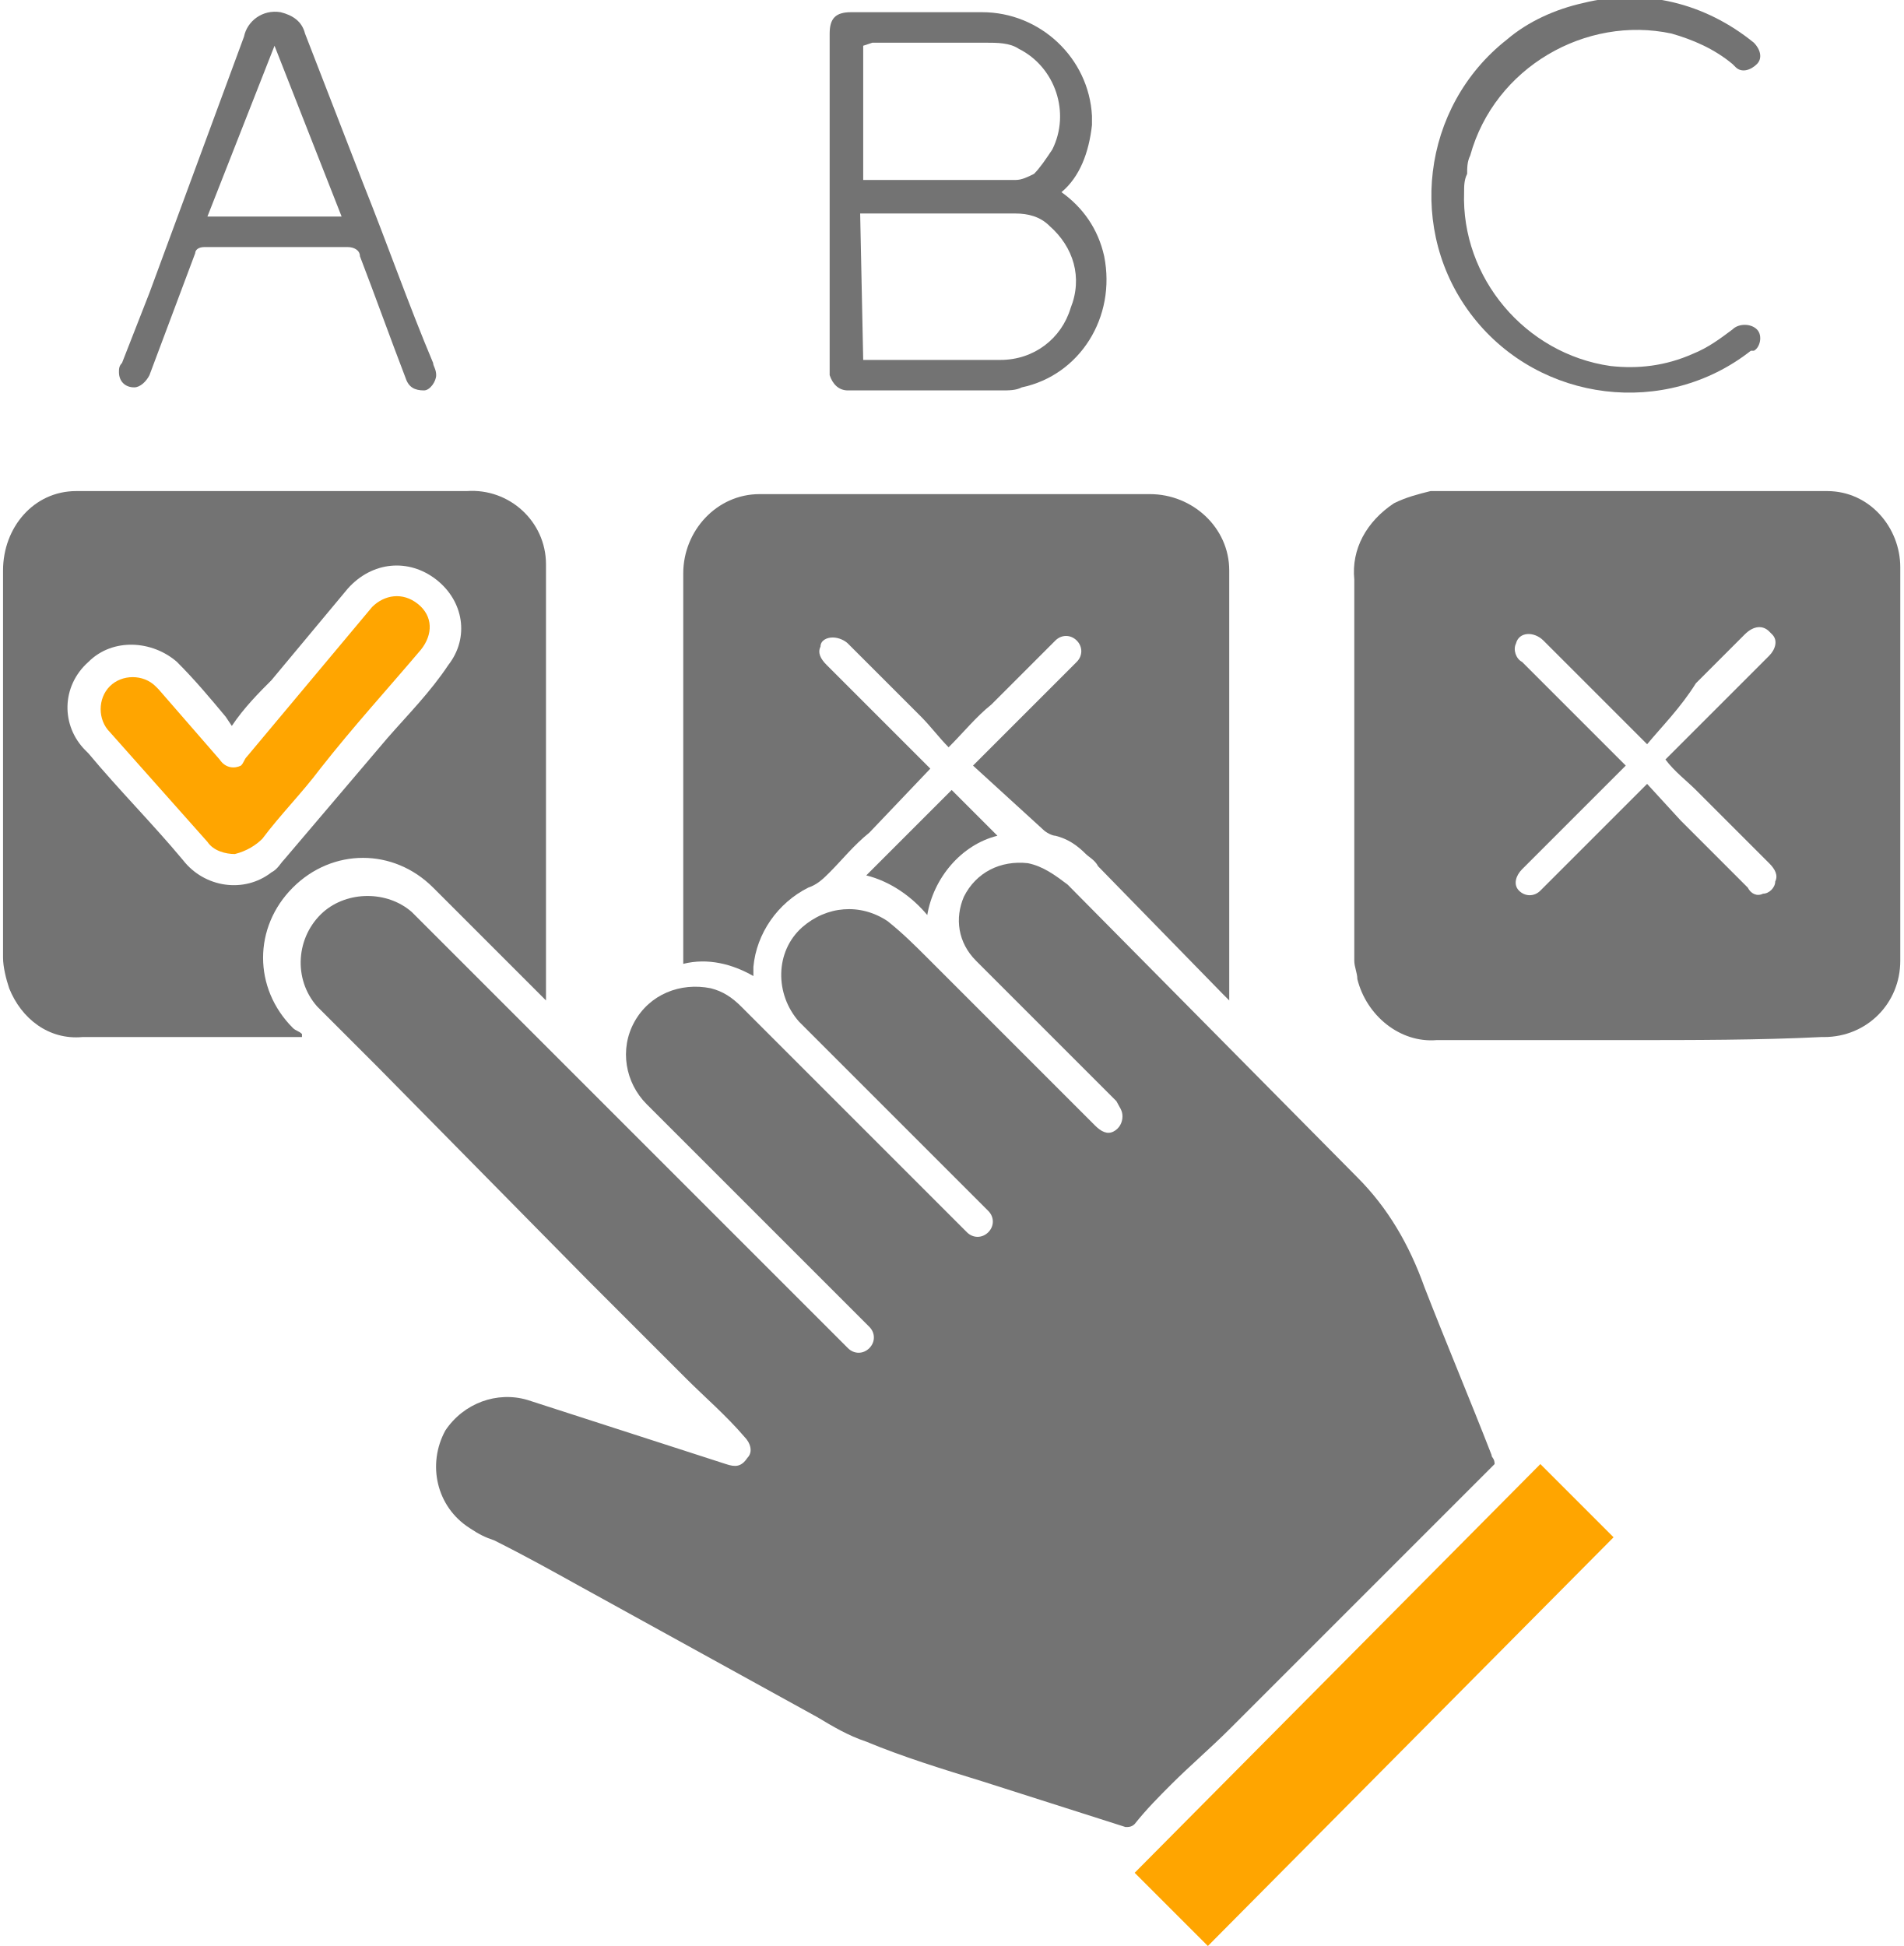
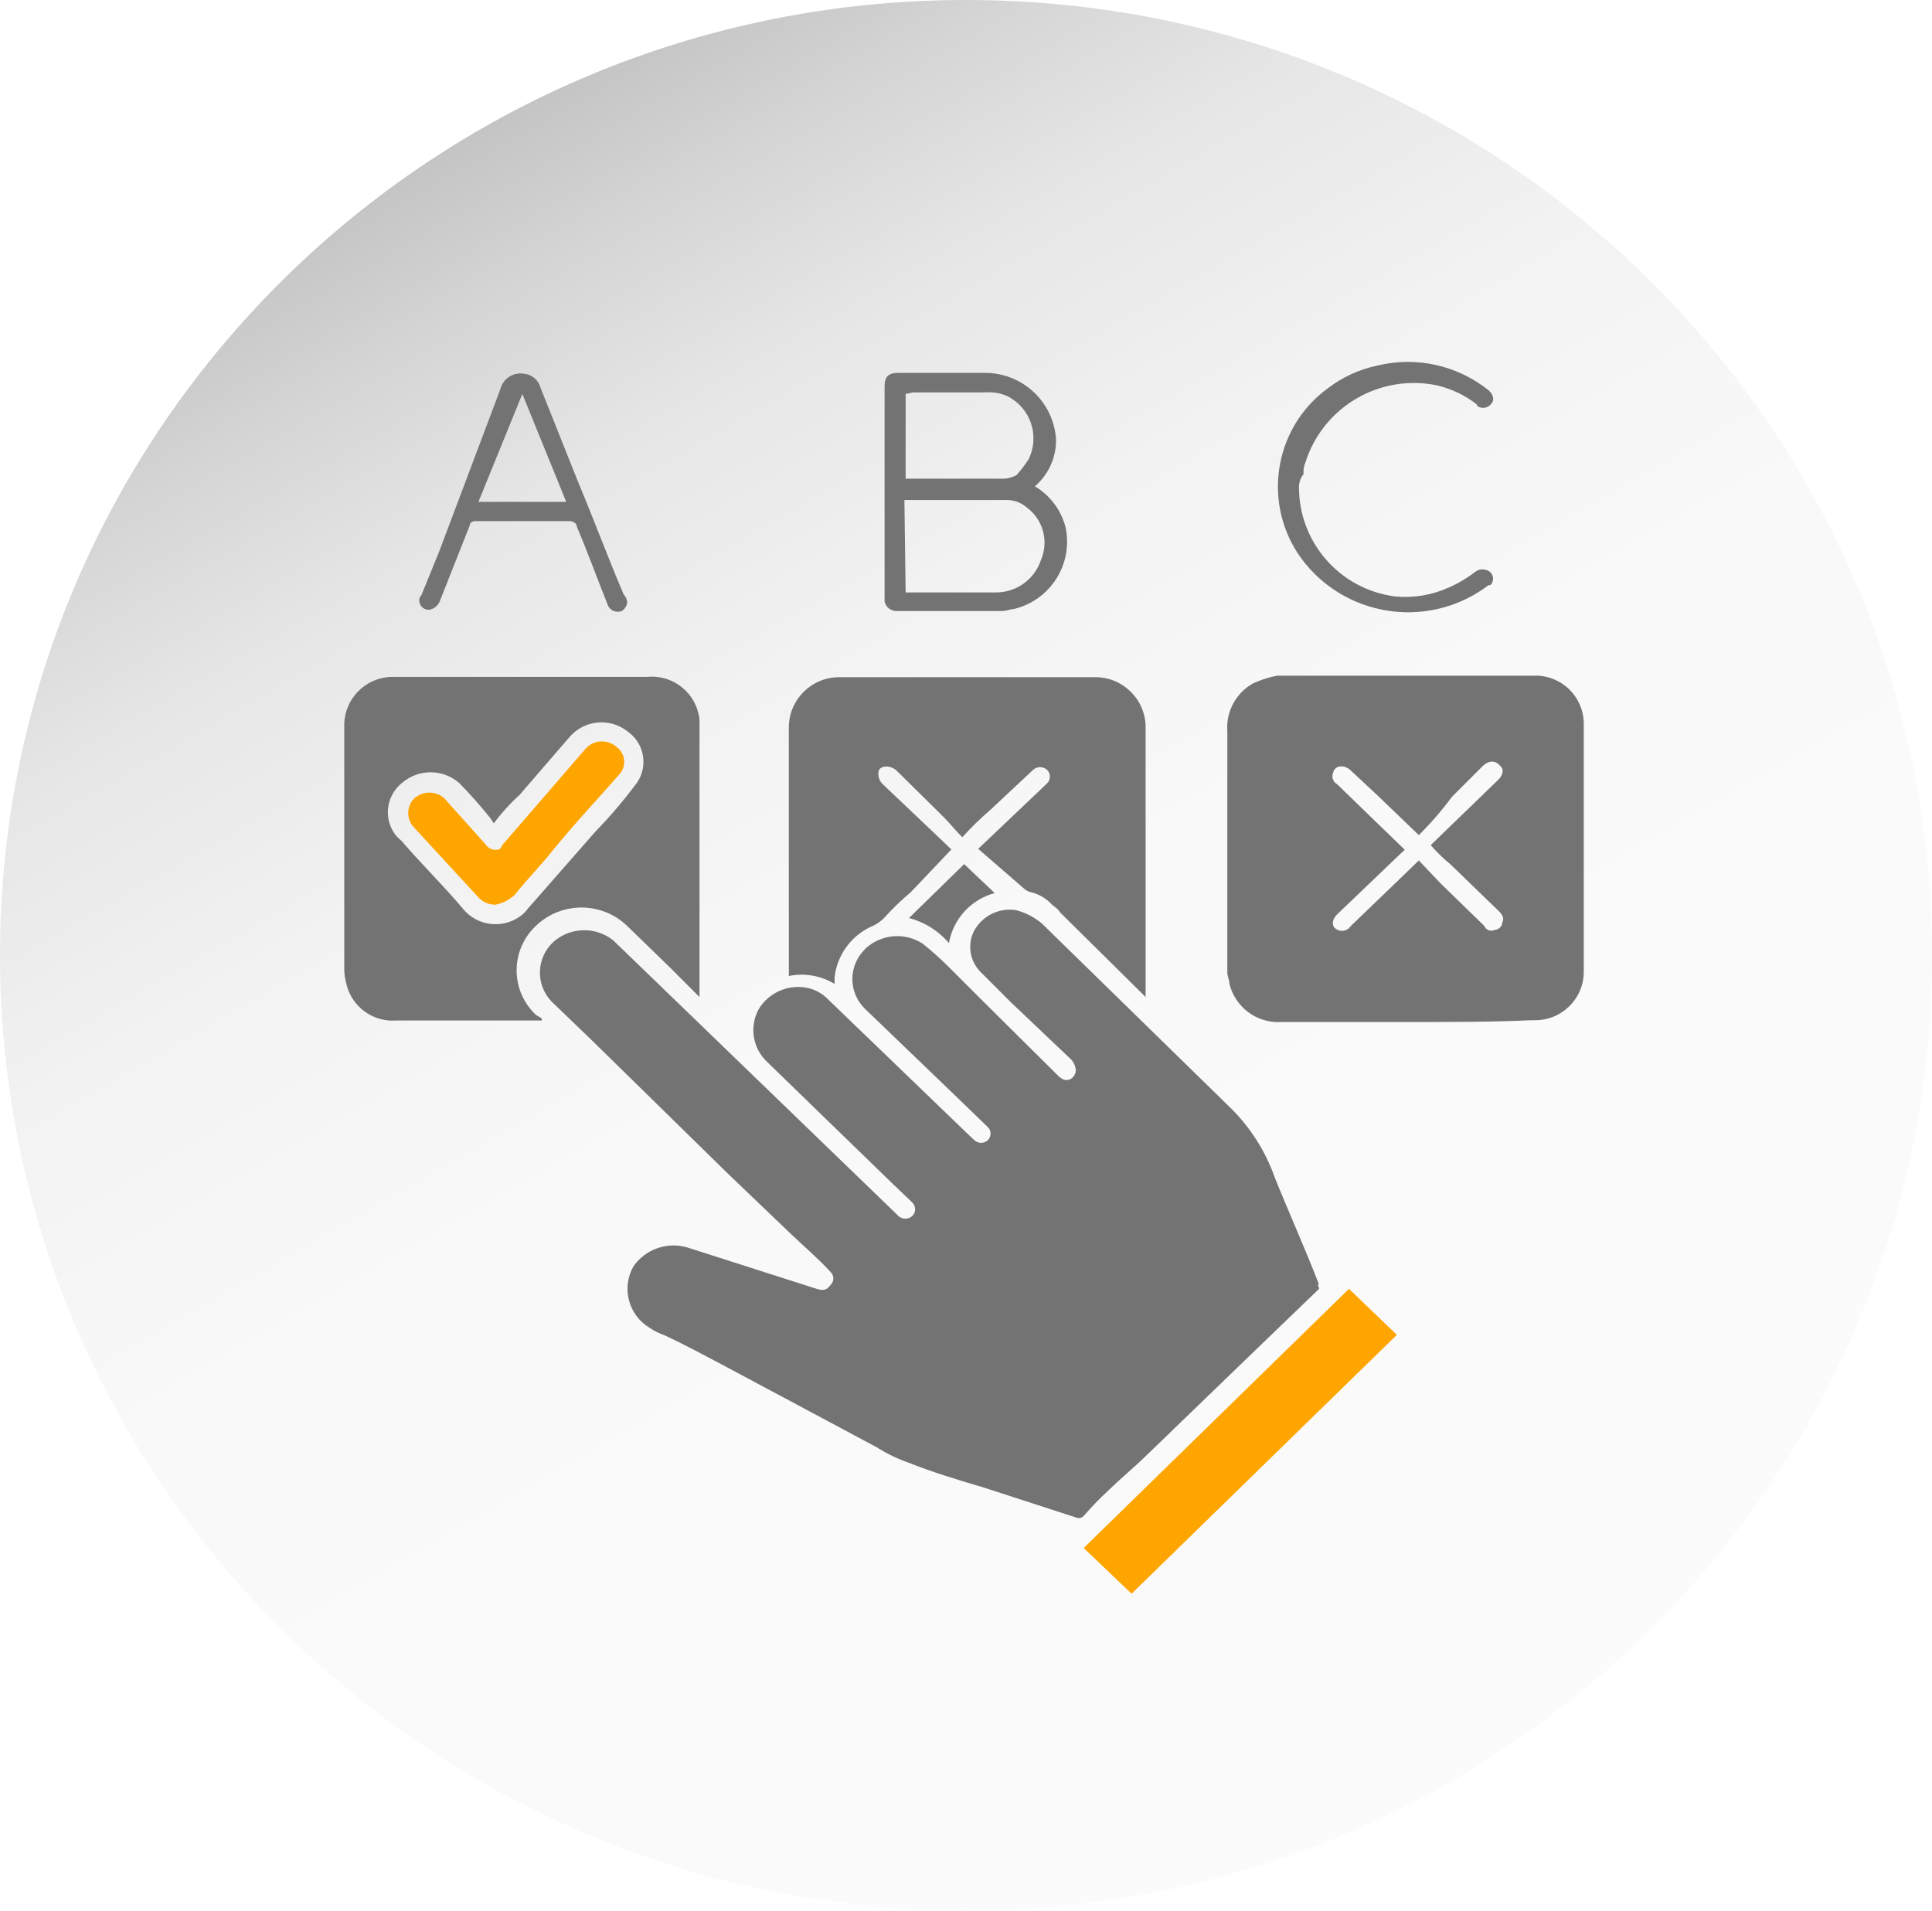
- <svg xmlns="http://www.w3.org/2000/svg" version="1.1" id="Layer_1" x="0px" y="0px" viewBox="0 0 62.4 63.8" style="enable-background:new 0 0 62.4 63.8;" xml:space="preserve">
-   <style type="text/css">
- 	.st0{fill:#737373;}
- 	.st1{fill:#FFA500;}
- </style>
-   <path class="st0" d="M49,48l-3.3,3.3l-5.4,5.4c-0.6,0.6-1.3,1.2-1.9,1.8c-0.4,0.4-0.8,0.8-1.2,1.3c-0.1,0.1-0.2,0.1-0.3,0.1  l-4.7-1.5c-1.3-0.4-2.6-0.8-3.8-1.3c-0.6-0.2-1.1-0.5-1.6-0.8L19,52c-0.9-0.5-1.8-1-2.8-1.5c-0.3-0.1-0.5-0.2-0.8-0.4  c-1.1-0.7-1.4-2.1-0.8-3.2c0.6-0.9,1.7-1.3,2.7-1l6.5,2.1c0.3,0.1,0.5,0.1,0.7-0.2c0.2-0.2,0.1-0.5-0.1-0.7  c-0.6-0.7-1.3-1.3-1.9-1.9L19.3,42l-6.9-7c-0.7-0.7-1.3-1.3-2-2c-0.8-0.9-0.7-2.3,0.2-3.1c0.8-0.7,2.1-0.7,2.9,0L27.6,44l0.2,0.2  c0.2,0.2,0.5,0.2,0.7,0l0,0c0.2-0.2,0.2-0.5,0-0.7l0,0l-1-1l-6.3-6.3c-0.7-0.7-0.9-1.8-0.4-2.7s1.5-1.3,2.5-1.1  c0.4,0.1,0.7,0.3,1,0.6c2.4,2.4,4.8,4.8,7.2,7.2l0.2,0.2c0.2,0.2,0.5,0.2,0.7,0l0,0c0.2-0.2,0.2-0.5,0-0.7l0,0l-1.8-1.8l-4.4-4.4  c-0.8-0.9-0.8-2.3,0.1-3.1c0.8-0.7,1.9-0.8,2.8-0.2c0.5,0.4,0.9,0.8,1.3,1.2L32,33l3.9,3.9c0.2,0.2,0.4,0.3,0.6,0.2  c0.2-0.1,0.3-0.3,0.3-0.5s-0.1-0.3-0.2-0.5c-1-1-2-2-3-3L32,31.5c-0.6-0.6-0.7-1.4-0.4-2.1c0.4-0.8,1.2-1.2,2.1-1.1  c0.5,0.1,0.9,0.4,1.3,0.7l9.5,9.6c1,1,1.7,2.2,2.2,3.6c0.7,1.8,1.5,3.7,2.2,5.5C48.9,47.8,49,47.8,49,48z" />
-   <path class="st0" d="M53.4,34.1c-2.1,0-4.2,0-6.3,0c-1.2,0.1-2.3-0.8-2.6-2c0-0.2-0.1-0.4-0.1-0.6c0-4.2,0-8.3,0-12.5  c-0.1-1,0.4-1.9,1.3-2.5c0.4-0.2,0.8-0.3,1.2-0.4h13c1.4,0,2.4,1.2,2.4,2.5c0,4.3,0,8.6,0,12.9c0,1.4-1.1,2.5-2.5,2.5c0,0,0,0-0.1,0  C57.7,34.1,55.5,34.1,53.4,34.1z M54,24.4l-2-2c-0.5-0.5-0.9-0.9-1.4-1.4c-0.3-0.3-0.8-0.3-0.9,0.1c-0.1,0.2,0,0.5,0.2,0.6  c0.7,0.7,1.3,1.3,2,2l1.4,1.4l-0.2,0.2c-1.1,1.1-2.1,2.1-3.2,3.2c-0.2,0.2-0.3,0.5-0.1,0.7l0,0c0.2,0.2,0.5,0.2,0.7,0  c0,0,0,0,0.1-0.1c0.8-0.8,1.6-1.6,2.4-2.4c0.3-0.3,0.7-0.7,1-1l1.1,1.2l2.2,2.2c0.1,0.2,0.3,0.3,0.5,0.2c0.2,0,0.4-0.2,0.4-0.4  c0.1-0.2,0-0.4-0.2-0.6l-2.4-2.4c-0.3-0.3-0.7-0.6-1-1l0.1-0.1c1.1-1.1,2.2-2.2,3.3-3.3c0.2-0.2,0.3-0.5,0.1-0.7c0,0,0,0-0.1-0.1  c-0.2-0.2-0.5-0.2-0.8,0.1l-1.6,1.6C55.1,23.2,54.5,23.8,54,24.4z" />
-   <path class="st0" d="M17.9,32.8l-1.6-1.6l-2.1-2.1c-1.3-1.3-3.3-1.3-4.6,0s-1.3,3.3,0,4.6l0,0c0.1,0.1,0.2,0.1,0.3,0.2V34H9.7  c-2.4,0-4.7,0-7,0c-1.1,0.1-2-0.6-2.4-1.6c-0.1-0.3-0.2-0.7-0.2-1c0-1.9,0-3.8,0-5.6v-7.1c0-1.4,1-2.6,2.4-2.6c0.1,0,0.1,0,0.2,0  h12.6c1.4-0.1,2.6,1,2.6,2.4c0,0.1,0,0.2,0,0.2V32.8L17.9,32.8z M7.6,23.8l-0.2-0.3c-0.5-0.6-1-1.2-1.6-1.8c-0.8-0.7-2.1-0.8-2.9,0  C2,22.5,2,23.8,2.8,24.6c0,0,0,0,0.1,0.1C3.9,25.9,5,27,6,28.2c0.7,0.9,2,1.1,2.9,0.4c0.2-0.1,0.3-0.3,0.4-0.4  c1.1-1.3,2.3-2.7,3.4-4c0.7-0.8,1.4-1.5,2-2.4c0.7-0.9,0.5-2.1-0.4-2.8l0,0c-0.9-0.7-2.1-0.6-2.9,0.3l-2.5,3  C8.5,22.7,8,23.2,7.6,23.8z" />
-   <path class="st0" d="M31.9,25.1l3-3l0.4-0.4c0.2-0.2,0.2-0.5,0-0.7s-0.5-0.2-0.7,0l0,0l-2.1,2.1c-0.5,0.4-0.9,0.9-1.4,1.4  c-0.3-0.3-0.6-0.7-0.9-1c-0.8-0.8-1.6-1.6-2.4-2.4c-0.1-0.1-0.3-0.2-0.5-0.2s-0.4,0.1-0.4,0.3c-0.1,0.2,0,0.4,0.2,0.6l3,3  c0.1,0.1,0.2,0.2,0.4,0.4l-2,2.1c-0.5,0.4-0.9,0.9-1.3,1.3c-0.2,0.2-0.4,0.4-0.7,0.5c-1,0.5-1.7,1.5-1.8,2.6v0.2c0,0,0,0,0,0.1  c-0.7-0.4-1.5-0.6-2.3-0.4V18.8c0-1.4,1.1-2.6,2.5-2.6H25h12.7c1.4,0,2.6,1.1,2.6,2.5v0.1v14c-0.1-0.1-0.1-0.1-0.2-0.2L36,28.4  c-0.1-0.2-0.3-0.3-0.4-0.4c-0.3-0.3-0.6-0.5-1-0.6c-0.1,0-0.3-0.1-0.4-0.2L31.9,25.1z" />
-   <path class="st1" d="M39.6,63.8l-2.4-2.4L50.5,48l2.4,2.4L39.6,63.8z" />
-   <path class="st0" d="M34.8,6.3c0.7,0.5,1.2,1.2,1.4,2.1c0.4,2-0.8,3.9-2.7,4.3c-0.2,0.1-0.4,0.1-0.7,0.1c-1.7,0-3.3,0-5,0  c-0.3,0-0.5-0.2-0.6-0.5c0,0,0,0,0-0.1s0-0.3,0-0.4V1.1c0-0.5,0.2-0.7,0.7-0.7h4.3c1.9,0,3.5,1.5,3.6,3.4c0,0.1,0,0.2,0,0.3  C35.7,5,35.4,5.8,34.8,6.3z M28.3,11.8h0.2c1.4,0,2.9,0,4.3,0c1.1,0,2-0.7,2.3-1.7c0.4-1,0.1-2-0.7-2.7C34.1,7.1,33.7,7,33.3,7  c-1.6,0-3.2,0-4.8,0h-0.3L28.3,11.8z M28.3,1.5v4.4h5c0.2,0,0.4-0.1,0.6-0.2c0.2-0.2,0.4-0.5,0.6-0.8c0.6-1.2,0.1-2.7-1.1-3.3  c-0.3-0.2-0.7-0.2-1.1-0.2h-3.7L28.3,1.5z" />
-   <path class="st0" d="M14.3,12.3c0,0.2-0.2,0.5-0.4,0.5c-0.3,0-0.5-0.1-0.6-0.4c-0.5-1.3-1-2.7-1.5-4c0-0.2-0.2-0.3-0.4-0.3  c-1.6,0-3.1,0-4.7,0c-0.2,0-0.3,0.1-0.3,0.2l-1.5,4c-0.1,0.2-0.3,0.4-0.5,0.4c-0.3,0-0.5-0.2-0.5-0.5c0-0.1,0-0.2,0.1-0.3l0.9-2.3  L8,1.2c0.1-0.5,0.6-0.9,1.2-0.8l0,0C9.6,0.5,9.9,0.7,10,1.1L11.9,6c0.8,2,1.5,4,2.3,5.9C14.2,12,14.3,12.1,14.3,12.3z M11.2,7.1  L9,1.5L6.8,7.1H11.2z" />
-   <path class="st0" d="M48,6.3c-0.1,2.8,2,5.3,4.8,5.7c0.9,0.1,1.8,0,2.7-0.4c0.5-0.2,0.9-0.5,1.3-0.8c0.2-0.2,0.6-0.2,0.8,0  s0.1,0.6-0.1,0.7c0,0,0,0-0.1,0c-2.8,2.2-6.9,1.7-9.1-1.1s-1.7-6.9,1.1-9.1c0.7-0.6,1.6-1,2.5-1.2c2-0.5,4,0,5.6,1.3  c0.2,0.2,0.3,0.5,0.1,0.7l0,0c-0.2,0.2-0.5,0.3-0.7,0.1c0,0,0,0-0.1-0.1c-0.6-0.5-1.3-0.8-2-1c-2.8-0.6-5.8,1.1-6.6,4  c-0.1,0.2-0.1,0.4-0.1,0.6C48,5.9,48,6.1,48,6.3z" />
-   <path class="st0" d="M31.2,25.9l1.5,1.5c-1.2,0.3-2.1,1.4-2.3,2.6c-0.5-0.6-1.2-1.1-2-1.3L31.2,25.9z" />
-   <path class="st1" d="M7.7,28c-0.3,0-0.7-0.1-0.9-0.4L3.6,24c-0.4-0.4-0.4-1.1,0-1.5s1.1-0.4,1.5,0l0.1,0.1l2,2.3  c0.2,0.3,0.5,0.3,0.7,0.2C8,25,8,24.9,8.1,24.8l4.1-4.9c0.4-0.4,1-0.5,1.5-0.1s0.5,1,0.1,1.5c-1.1,1.3-2.2,2.5-3.3,3.9  c-0.6,0.8-1.3,1.5-1.9,2.3C8.4,27.7,8.1,27.9,7.7,28z" />
+ <svg xmlns="http://www.w3.org/2000/svg" id="Layer_1" data-name="Layer 1" viewBox="0 0 63.36 62.66">
+   <defs>
+     <style>.cls-1{fill:url(#linear-gradient);}.cls-2{fill:#737373;}.cls-3{fill:orange;}</style>
+     <linearGradient id="linear-gradient" x1="15.97" y1="4.12" x2="47.39" y2="58.54" gradientUnits="userSpaceOnUse">
+       <stop offset="0" stop-color="#c4c4c4" />
+       <stop offset="0.08" stop-color="#d5d5d5" />
+       <stop offset="0.18" stop-color="#e6e6e6" />
+       <stop offset="0.32" stop-color="#f2f2f2" />
+       <stop offset="0.5" stop-color="#f9f9f9" />
+       <stop offset="1" stop-color="#fbfbfb" />
+     </linearGradient>
+   </defs>
+   <ellipse class="cls-1" cx="31.68" cy="31.33" rx="31.68" ry="31.33" />
+   <path class="cls-2" d="M43.32,42l-2.16,2.08-3.53,3.41c-.39.38-.85.76-1.24,1.14a10.2,10.2,0,0,0-.79.82.23.23,0,0,1-.19.07l-3.08-1c-.85-.25-1.7-.51-2.48-.82a5.1,5.1,0,0,1-1.05-.51l-5.09-2.72c-.59-.31-1.18-.63-1.84-.94a2.11,2.11,0,0,1-.52-.26,1.49,1.49,0,0,1-.52-2,1.6,1.6,0,0,1,1.76-.63L26.84,42c.2.06.33.06.46-.13a.29.29,0,0,0,0-.42l0,0c-.4-.44-.85-.82-1.25-1.2l-2.09-2-4.51-4.42-1.31-1.26a1.37,1.37,0,0,1,.06-1.94l.07-.06a1.53,1.53,0,0,1,1.9,0l9.22,8.91.13.13a.34.34,0,0,0,.46,0h0a.31.31,0,0,0,0-.44h0l-.66-.63-4.12-4a1.43,1.43,0,0,1-.26-1.71,1.51,1.51,0,0,1,1.64-.69,1.31,1.31,0,0,1,.65.38L31.88,37l.13.12a.32.32,0,0,0,.45,0h0a.3.3,0,0,0,0-.42l0,0h0l-1.18-1.14L28.41,32.8a1.36,1.36,0,0,1,0-1.92.3.3,0,0,1,.08-.08,1.53,1.53,0,0,1,1.83-.12,10.24,10.24,0,0,1,.85.76l1,1L34.75,35c.13.13.26.19.4.13a.34.34,0,0,0,.19-.32.61.61,0,0,0-.13-.31l-2-1.9-1-1A1.16,1.16,0,0,1,32,30.27a1.33,1.33,0,0,1,1.38-.69,2.16,2.16,0,0,1,.85.44l6.21,6.07a6,6,0,0,1,1.43,2.27c.46,1.14,1,2.34,1.44,3.48C43.25,41.91,43.32,41.91,43.32,42Z" transform="translate(-0.06 0.27)" />
+   <path class="cls-2" d="M46.19,33.25H42.08A1.65,1.65,0,0,1,40.38,32c0-.13-.07-.25-.07-.38v-7.9a1.66,1.66,0,0,1,.85-1.58,3.55,3.55,0,0,1,.78-.25h8.5A1.58,1.58,0,0,1,52,23.46v8.15a1.59,1.59,0,0,1-1.6,1.58h-.1C49,33.25,47.57,33.25,46.19,33.25Zm.4-6.13-1.31-1.26L44.36,25c-.19-.19-.52-.19-.58.07a.3.3,0,0,0,.13.38l1.3,1.26.92.89-.13.12-2.09,2c-.13.13-.2.32-.07.45h0a.34.34,0,0,0,.46,0l.06-.07,1.57-1.51.66-.64.72.76,1.43,1.39a.24.24,0,0,0,.33.13h0a.27.27,0,0,0,.26-.25c.07-.13,0-.26-.13-.38l-1.57-1.52a5.52,5.52,0,0,1-.65-.63l.06-.06L49.2,25.3c.13-.13.2-.32.07-.44l-.07-.07c-.13-.12-.33-.12-.52.07l-1,1A11,11,0,0,1,46.59,27.12Z" transform="translate(-0.06 0.27)" />
+   <path class="cls-2" d="M23,32.43l-1-1L20.63,30.1a2.16,2.16,0,0,0-3,0,2,2,0,0,0-.08,2.83l.08.08h0c.07.06.13.06.2.13v.06H13.05a1.56,1.56,0,0,1-1.57-1,2.28,2.28,0,0,1-.13-.63v-8a1.59,1.59,0,0,1,1.54-1.64h8.4A1.57,1.57,0,0,1,23,23.33v9.1Zm-6.74-5.69-.13-.19c-.31-.39-.65-.77-1-1.13a1.43,1.43,0,0,0-1.9,0,1.23,1.23,0,0,0-.18,1.72l.11.11.07.06c.65.76,1.37,1.46,2,2.21a1.38,1.38,0,0,0,1.89.26,1.07,1.07,0,0,0,.26-.26L19.59,27a15.58,15.58,0,0,0,1.3-1.52,1.21,1.21,0,0,0-.17-1.7l-.09-.07h0a1.38,1.38,0,0,0-1.89.19L17.1,25.8a6.33,6.33,0,0,0-.85.94Z" transform="translate(-0.06 0.27)" />
+   <path class="cls-2" d="M32.14,27.57l2-1.9.26-.25a.31.31,0,0,0,0-.44h0a.34.34,0,0,0-.46,0h0L32.53,26.3a9.56,9.56,0,0,0-.91.89c-.2-.19-.4-.45-.59-.64L29.46,25a.51.51,0,0,0-.33-.13c-.13,0-.26.06-.26.19a.46.46,0,0,0,.13.38l2,1.9.26.25L29.92,29a8.23,8.23,0,0,0-.85.82,1.29,1.29,0,0,1-.46.31,2.09,2.09,0,0,0-1.18,1.65V32a2.08,2.08,0,0,0-1.5-.26V23.58a1.65,1.65,0,0,1,1.63-1.64h8.37a1.65,1.65,0,0,1,1.7,1.58v8.91l-.13-.13-2.68-2.65c-.07-.13-.2-.19-.26-.25a1.37,1.37,0,0,0-.66-.4.5.5,0,0,1-.26-.13Z" transform="translate(-0.06 0.27)" />
+   <path class="cls-3" d="M37.17,52,35.6,50.5,44.3,42l1.57,1.51Z" transform="translate(-0.06 0.27)" />
+   <path class="cls-2" d="M34,15.68A2.22,2.22,0,0,1,35,17a2.27,2.27,0,0,1-1.72,2.71h-.05a1.14,1.14,0,0,1-.45.06H29.46a.4.4,0,0,1-.39-.31V12.4c0-.32.13-.44.45-.44h2.81a2.33,2.33,0,0,1,2.36,2.14v.19A2,2,0,0,1,34,15.68Zm-4.24,3.48H32.7a1.55,1.55,0,0,0,1.5-1.07,1.43,1.43,0,0,0-.46-1.71,1,1,0,0,0-.72-.25h-3.3Zm0-6.51v2.78H33a.93.93,0,0,0,.4-.12,4.91,4.91,0,0,0,.39-.51,1.55,1.55,0,0,0-.7-2.08h0a1.48,1.48,0,0,0-.72-.12H30Z" transform="translate(-0.06 0.27)" />
+   <path class="cls-2" d="M20.63,19.48c0,.12-.13.31-.26.31a.35.35,0,0,1-.39-.25c-.33-.82-.65-1.71-1-2.53,0-.12-.13-.19-.26-.19H15.66c-.13,0-.19.07-.19.13l-1,2.53a.47.47,0,0,1-.33.25.31.31,0,0,1-.33-.29v0a.23.23,0,0,1,.07-.19l.59-1.45,2-5.31a.68.68,0,0,1,.79-.5h0a.61.61,0,0,1,.52.44L19,15.49c.53,1.27,1,2.53,1.51,3.73A.45.45,0,0,1,20.63,19.48Zm-2-3.29-1.44-3.54-1.44,3.54Z" transform="translate(-0.06 0.27)" />
+   <path class="cls-2" d="M42.66,15.68a3.61,3.61,0,0,0,3.14,3.61A3.46,3.46,0,0,0,47.57,19a4,4,0,0,0,.85-.5.4.4,0,0,1,.52,0,.3.3,0,0,1,0,.42l0,0h-.06a4.36,4.36,0,0,1-6-.69,4,4,0,0,1,.55-5.63l.17-.13a4,4,0,0,1,1.63-.75,4.23,4.23,0,0,1,3.66.82c.13.12.2.31.07.44h0a.33.33,0,0,1-.46.06V13a3.39,3.39,0,0,0-1.31-.63,3.73,3.73,0,0,0-4.32,2.53.82.82,0,0,0-.06.38A.68.68,0,0,0,42.66,15.68Z" transform="translate(-0.06 0.27)" />
+   <path class="cls-2" d="M31.68,28.07l1,.95a2.07,2.07,0,0,0-1.5,1.64,2.56,2.56,0,0,0-1.31-.82Z" transform="translate(-0.06 0.27)" />
+   <path class="cls-3" d="M16.32,29.4a.73.73,0,0,1-.59-.26l-2.09-2.27a.68.68,0,0,1,0-.95.74.74,0,0,1,1,0l.06.07L16,27.44a.37.37,0,0,0,.46.13c.06-.07.06-.13.13-.19l2.68-3.1a.72.72,0,0,1,1-.06.61.61,0,0,1,.15.85l-.08.09c-.72.83-1.44,1.58-2.16,2.47-.39.5-.85.95-1.24,1.45A1.32,1.32,0,0,1,16.32,29.4Z" transform="translate(-0.06 0.27)" />
</svg>
